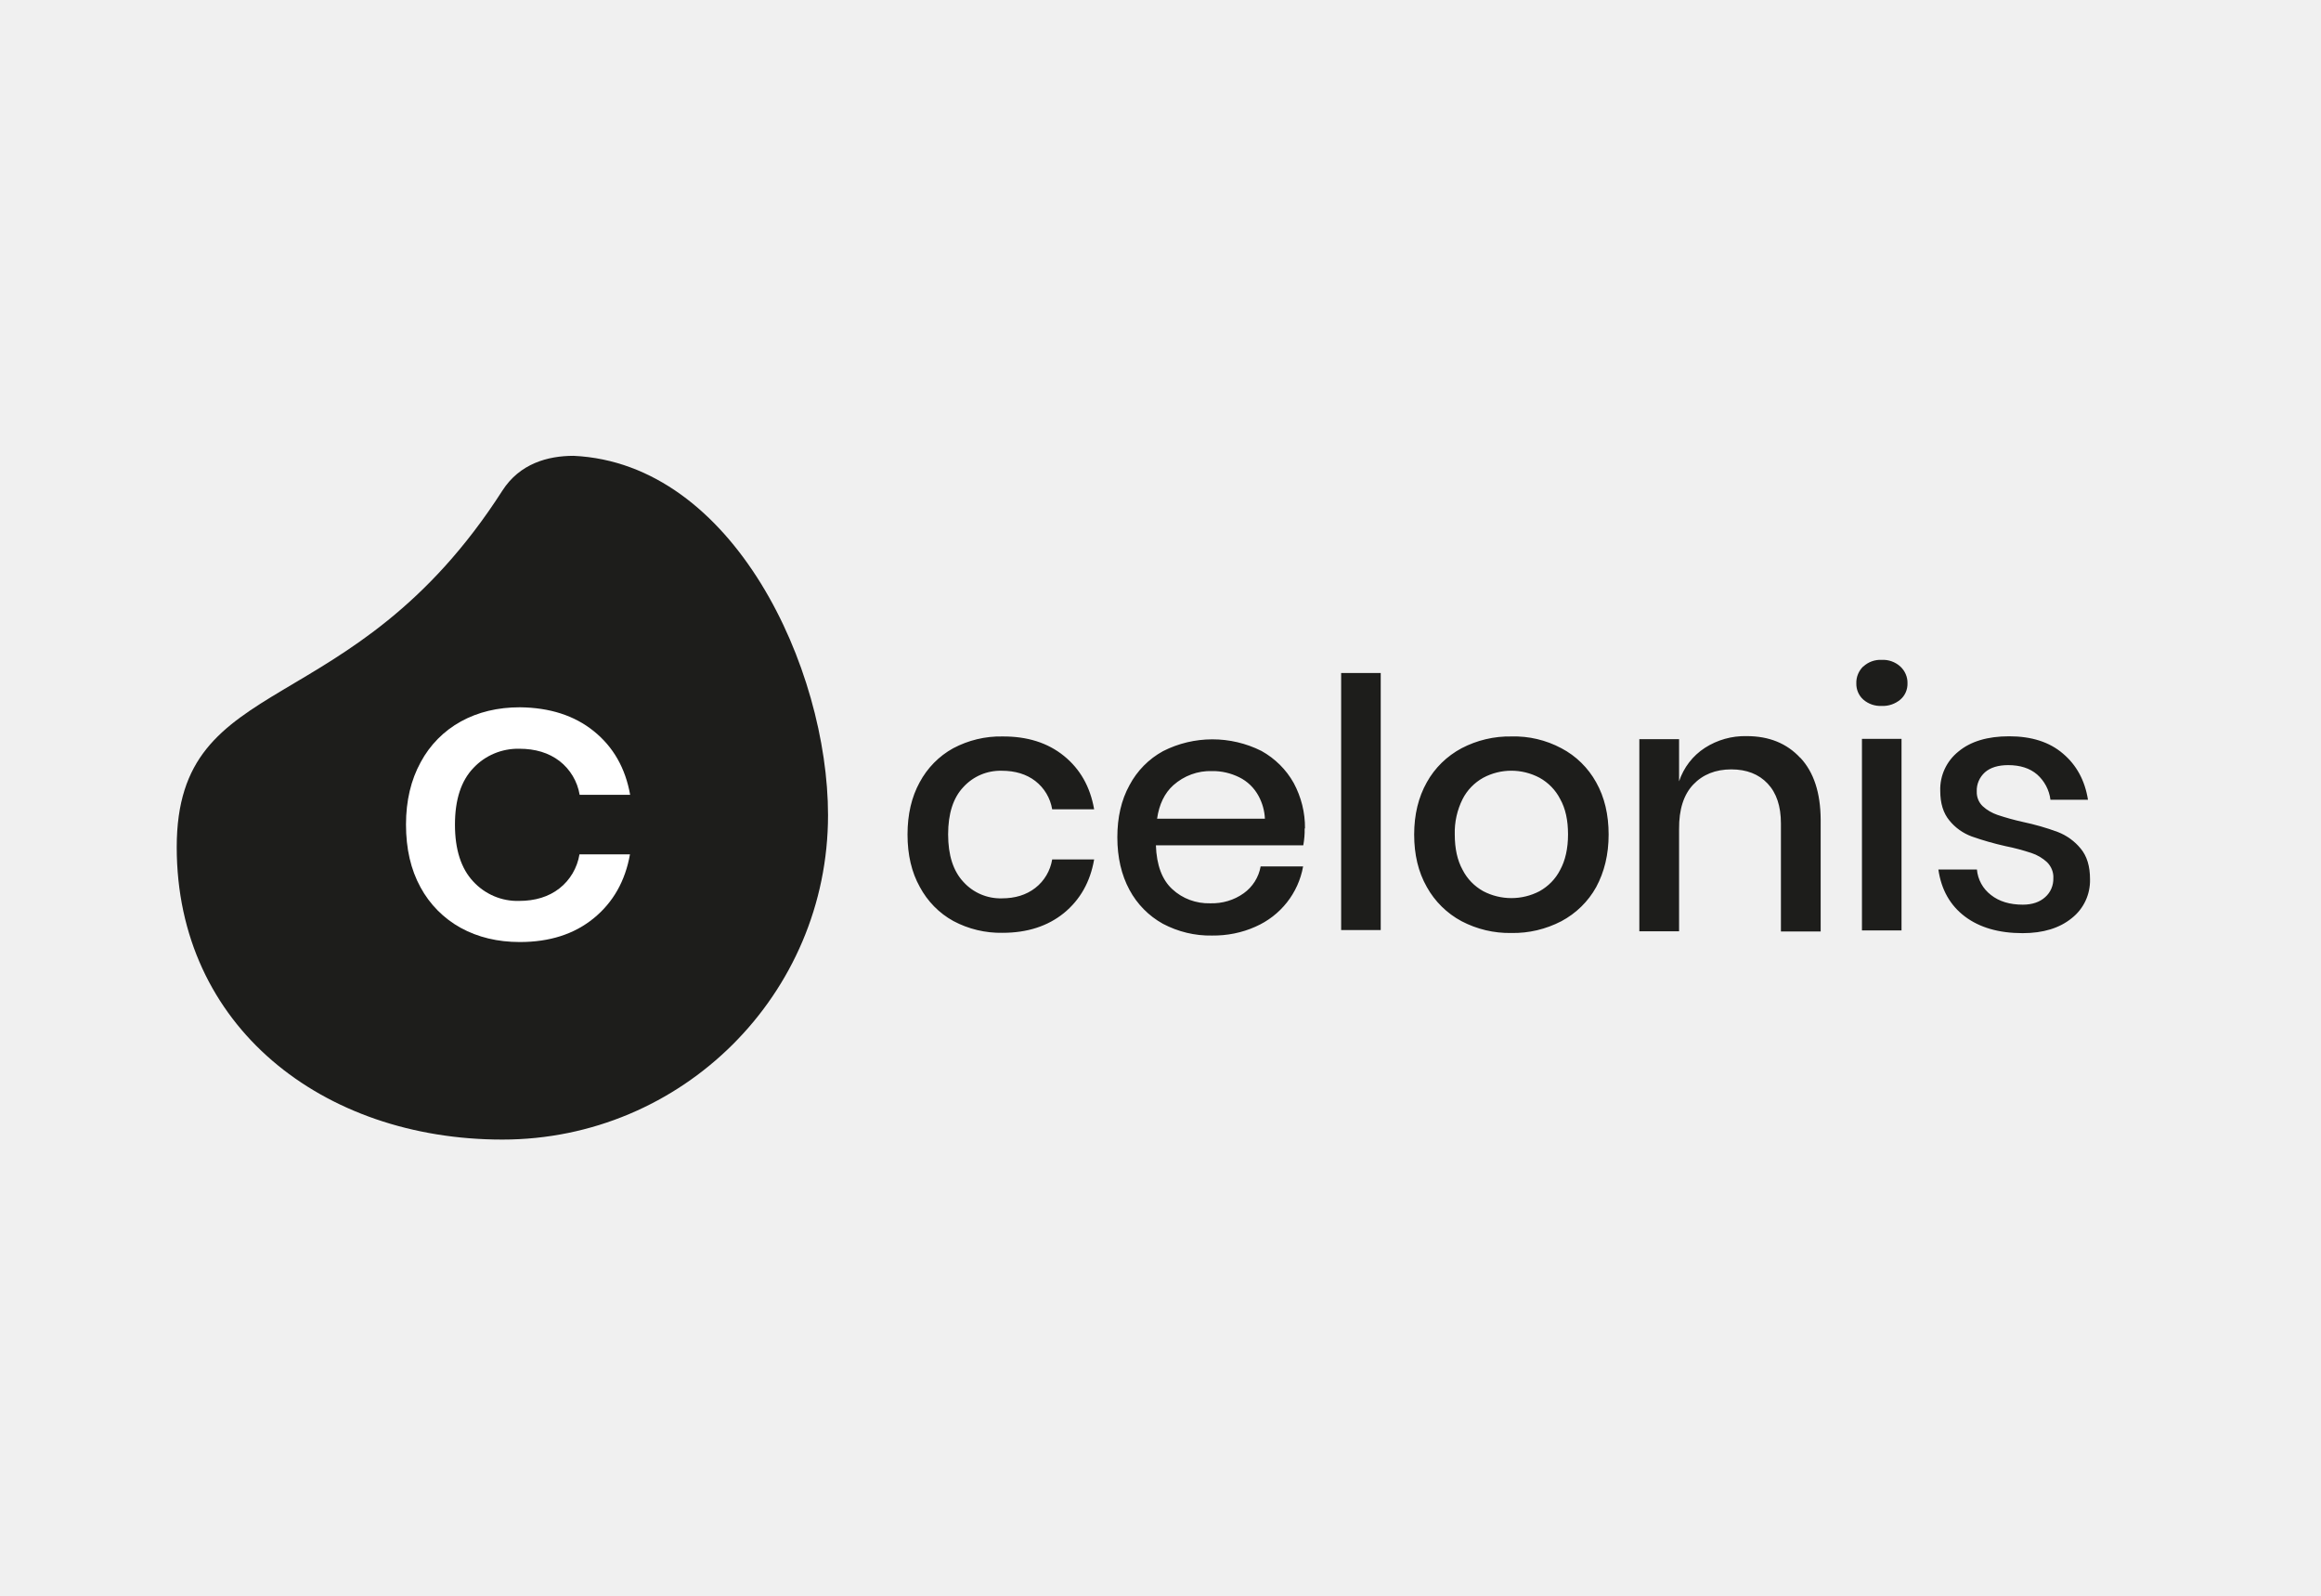
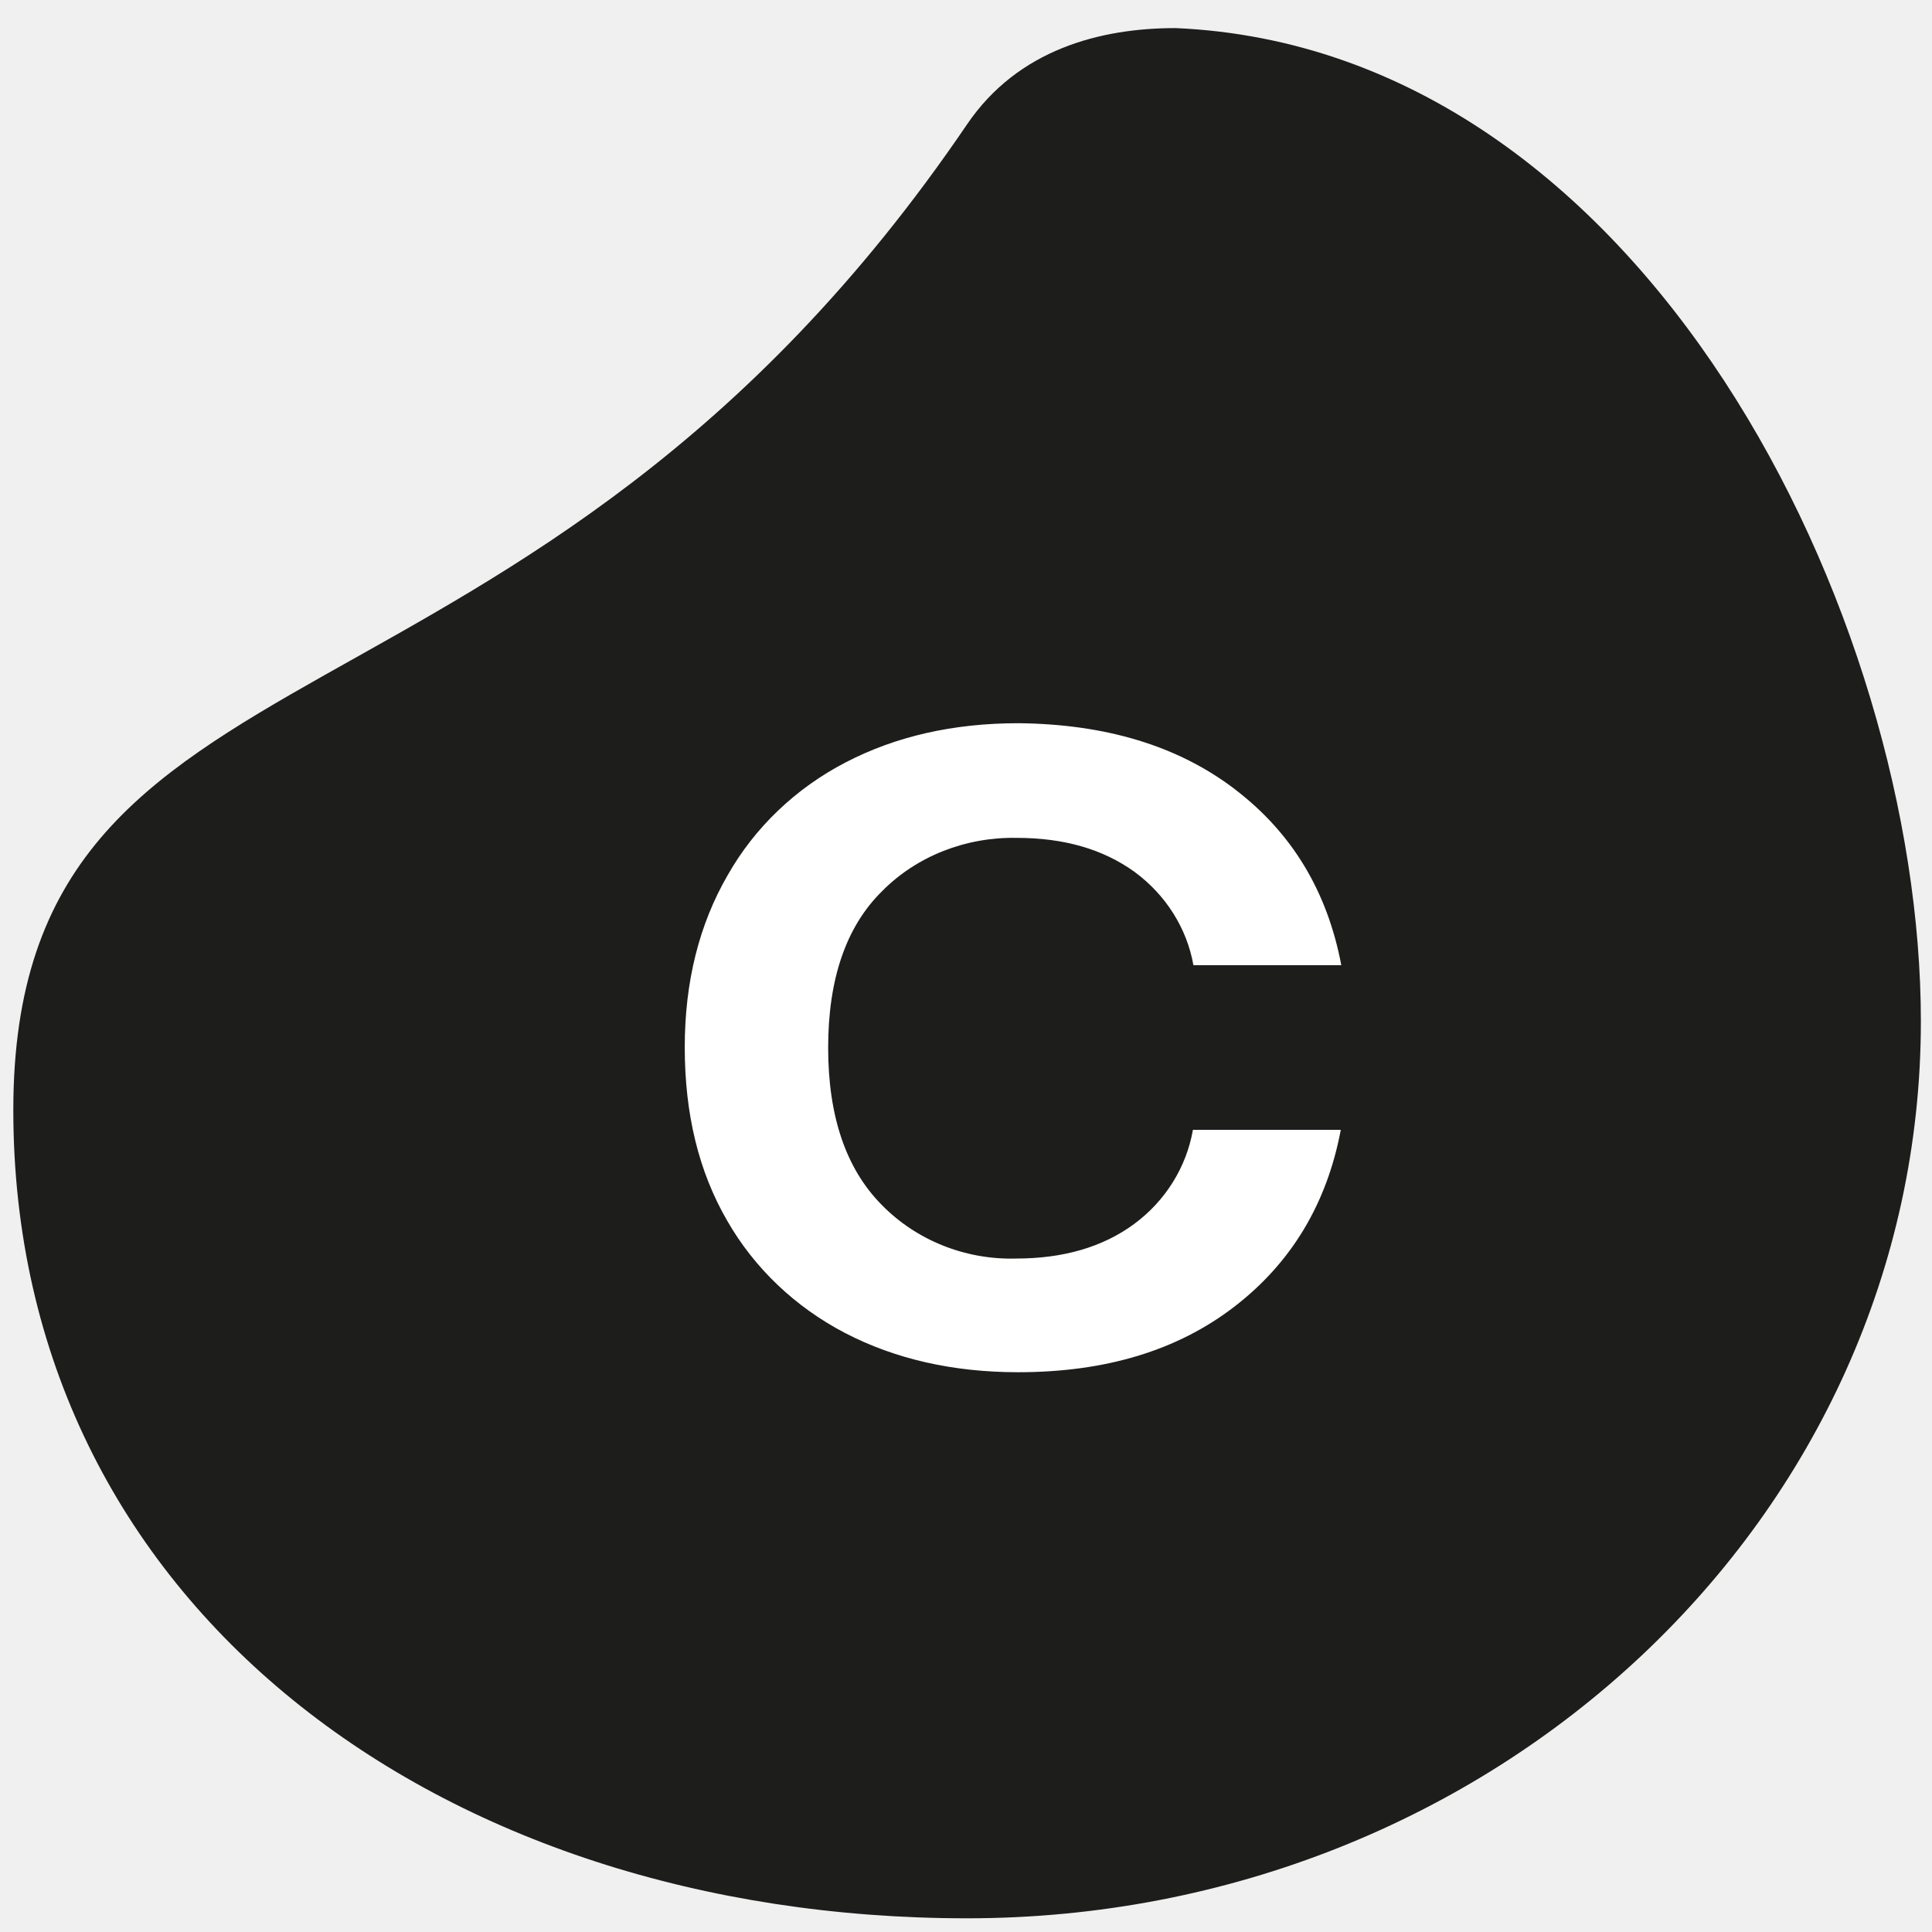
- <svg xmlns="http://www.w3.org/2000/svg" version="1.0" id="katman_1" x="0px" y="0px" viewBox="0 0 1360.6 935.4" style="enable-background:new 0 0 1360.6 935.4;" xml:space="preserve">
-   <style type="text/css">
- 	.st0{fill:#1D1D1B;}
- 	.st1{fill:#FFFFFF;}
- 	.st2{fill-rule:evenodd;clip-rule:evenodd;fill:#1D1D1B;}
- </style>
-   <g>
-     <path class="st0" d="M336.2,267.2c-15,0-31.5,4.5-41.7,20.4c-88.3,137.7-190.9,104-190.9,209S189.1,668,294.5,668   c105.4,0,190.9-85.1,190.9-190.2c0-85.8-55.3-206.2-149.1-210.6H336.2z" />
-     <path class="st1" d="M348.1,428.6c11.4,9.2,18.5,21.6,21.3,37.3h-29.6c-1.3-7.8-5.5-14.9-11.8-19.8c-6.3-4.8-14.1-7.2-23.6-7.2   c-10.2-0.2-20,3.9-26.9,11.3c-7.2,7.5-10.8,18.6-10.8,33.2c0,14.6,3.6,25.7,10.7,33.3c6.9,7.5,16.7,11.7,26.9,11.4   c9.4,0,17.3-2.4,23.6-7.3c6.3-4.9,10.5-12.1,11.8-20h29.6c-2.8,15.7-9.9,28.2-21.3,37.5s-25.8,13.9-43.3,13.9   c-13,0-24.6-2.8-34.6-8.3c-10-5.5-18.2-13.8-23.6-23.8c-5.7-10.4-8.5-22.6-8.5-36.8c0-13.9,2.9-26.1,8.6-36.5   c5.4-10.1,13.6-18.4,23.6-23.9c10-5.5,21.5-8.3,34.6-8.3C322.3,414.8,336.7,419.4,348.1,428.6z" />
-     <path class="st2" d="M623.7,443.1c9.5,7.7,15.4,18.1,17.7,31.3h-24.6c-1.1-6.6-4.6-12.5-9.9-16.6c-5.2-4-11.8-6-19.7-6   c-8.5-0.2-16.6,3.2-22.4,9.5c-6,6.3-9,15.6-9,27.8c0,12.2,3,21.5,9,27.9c5.7,6.3,13.9,9.8,22.4,9.6c7.9,0,14.4-2,19.7-6.1   c5.3-4.1,8.8-10.1,9.9-16.7h24.6c-2.3,13.2-8.2,23.6-17.7,31.4c-9.5,7.7-21.5,11.6-36,11.6c-10,0.2-20-2.2-28.8-6.9   c-8.4-4.6-15.2-11.6-19.7-20c-4.8-8.6-7.2-18.8-7.2-30.7s2.4-22,7.1-30.6c4.5-8.4,11.3-15.4,19.7-20c8.9-4.7,18.8-7.1,28.8-6.9   C602.2,431.6,614.2,435.4,623.7,443.1z M809.4,394.5v150.7h-23.2V394.5H809.4z M915.3,438.6c8.6,4.5,15.7,11.5,20.4,20   c4.9,8.7,7.3,18.9,7.3,30.6c0,11.7-2.5,21.9-7.3,30.8c-4.7,8.5-11.8,15.4-20.4,20c-9.1,4.7-19.1,7.1-29.3,6.9   c-10.2,0.2-20.2-2.2-29.2-6.9c-8.6-4.6-15.7-11.6-20.4-20.1c-5-8.8-7.4-19-7.4-30.7c0-11.7,2.5-21.9,7.4-30.6   c4.7-8.5,11.8-15.4,20.4-20c9-4.7,19.1-7.1,29.2-6.9C896.2,431.4,906.3,433.8,915.3,438.6L915.3,438.6z M869.5,455.9   c-5.2,2.9-9.4,7.2-12.1,12.5c-3.2,6.4-4.8,13.5-4.6,20.7c0,8.3,1.5,15.2,4.6,20.8c2.7,5.3,6.9,9.6,12.1,12.5   c10.3,5.4,22.7,5.4,33,0c5.2-2.9,9.4-7.2,12.1-12.5c3-5.5,4.6-12.5,4.6-20.8s-1.5-15.2-4.6-20.7c-2.7-5.3-6.9-9.6-12.1-12.5   C892.1,450.4,879.8,450.4,869.5,455.9L869.5,455.9z M1092.3,390.7c2.9-2.7,6.8-4.1,10.8-3.9c4-0.2,7.9,1.2,10.9,3.9   c2.7,2.5,4.3,6.1,4.2,9.8c0.1,3.7-1.4,7.2-4.2,9.6c-3,2.5-6.9,3.9-10.9,3.7c-3.9,0.2-7.8-1.1-10.8-3.7c-2.7-2.4-4.2-5.9-4.1-9.6   c-0.1-3.7,1.4-7.3,4.1-9.9V390.7z M1114.7,433.1v112.3h-23.2V433.1H1114.7z M1209.4,441.8c7.9,6.7,12.8,15.7,14.6,27h-22   c-0.7-5.7-3.5-11-7.8-14.8c-4.3-3.7-10-5.5-17-5.5c-5.8,0-10.4,1.4-13.6,4.2c-3.2,2.9-5,7-4.8,11.3c-0.1,3.2,1.1,6.3,3.5,8.6   c2.5,2.3,5.5,4,8.7,5.1c4.8,1.6,9.8,3,14.8,4.1c7,1.5,13.8,3.4,20.5,5.9c5.2,2,9.9,5.4,13.4,9.7c3.7,4.4,5.5,10.4,5.5,18   c0.2,8.9-3.7,17.3-10.7,22.8c-7.1,5.8-16.7,8.8-28.8,8.8c-14,0-25.3-3.3-33.9-9.8c-8.6-6.5-13.8-15.7-15.5-27.5h22.6   c0.5,5.9,3.5,11.3,8.2,14.9c4.8,3.8,11,5.7,18.7,5.7c5.5,0,9.9-1.5,13.1-4.4c3.2-2.8,4.9-6.9,4.8-11.1c0.2-3.5-1.2-6.9-3.7-9.4   c-2.6-2.4-5.8-4.3-9.2-5.4c-4.9-1.6-10-3-15.1-4c-6.7-1.5-13.4-3.4-19.9-5.7c-5.1-1.9-9.6-5.1-13-9.3c-3.6-4.3-5.4-10.1-5.4-17.4   c-0.3-9,3.7-17.5,10.7-23.1c7.1-5.9,17-8.9,29.7-8.9C1190.8,431.6,1201.4,434.9,1209.4,441.8L1209.4,441.8z M765,485.6   c0.1-9.3-2.2-18.4-6.6-26.6c-4.4-7.9-11-14.4-18.9-18.8c-18.1-9.1-39.6-9.1-57.7,0.1c-8.4,4.6-15.2,11.5-19.7,20   c-4.8,8.7-7.1,18.9-7.1,30.5c0,11.8,2.4,22.1,7.1,30.8c4.5,8.4,11.3,15.3,19.6,19.9c8.9,4.7,18.8,7.1,28.8,6.9   c8.8,0.1,17.5-1.6,25.5-5.2c14.6-6.4,25.1-19.6,27.9-35.3h-24.9c-1.1,6.3-4.7,12-9.9,15.7c-5.7,4.1-12.6,6.1-19.7,5.9   c-8.2,0.2-16.2-2.7-22.2-8.3c-6-5.5-9.2-14.1-9.6-25.7h86.4c0.6-3.3,0.9-6.7,0.8-10V485.6z M687.8,460.3c6.3-5.6,14.4-8.6,22.8-8.3   c5.5-0.1,10.9,1.2,15.8,3.6c4.9,2.4,8.8,6.2,11.4,11c2.2,4.1,3.5,8.6,3.7,13.3h-63.2c1.2-8.4,4.4-15,9.5-19.6V460.3z M1055.4,444.2   c7.9,8.5,11.8,20.5,11.9,36.2V546h-23.3v-63.3c0-10.1-2.6-17.9-7.8-23.4c-5.2-5.5-12.3-8.3-21.3-8.3c-9.2,0-16.7,3-22.3,8.9   c-5.6,5.9-8.4,14.6-8.3,26.1v59.9H961V433.3h23.3V458c2.7-8.1,8-15,15.1-19.6c7.3-4.7,15.8-7.1,24.5-6.9c13.1,0,23.5,4.2,31.4,12.7   V444.2z" />
-   </g>
+ <svg xmlns="http://www.w3.org/2000/svg" width="35.418px" height="35.418px" enable-background="new 0 0 35.418 35.418" version="1.1" viewBox="0 0 35.418 35.418" xml:space="preserve">
+   <path class="st0" d="m21.548 0.515c-1.374 0-2.885 0.389-3.819 1.764-8.088 11.905-17.485 8.992-17.485 18.069 0 9.078 7.831 14.819 17.485 14.819 9.654 0 17.485-7.357 17.485-16.444 0-7.418-5.065-17.827-13.656-18.208z" fill="#1d1d1b" stroke-width=".089" />
+   <path class="st1" d="m22.638 14.469c1.044 0.795 1.694 1.867 1.951 3.225h-2.711c-0.119-0.674-0.504-1.288-1.081-1.712-0.577-0.415-1.291-0.622-2.162-0.622-0.934-0.017-1.832 0.337-2.464 0.977-0.659 0.648-0.989 1.608-0.989 2.87 0 1.262 0.33 2.222 0.98 2.879 0.632 0.648 1.53 1.012 2.464 0.986 0.861 0 1.585-0.207 2.162-0.631 0.577-0.424 0.962-1.046 1.081-1.729h2.711c-0.256 1.357-0.907 2.438-1.951 3.242-1.044 0.804-2.363 1.202-3.966 1.202-1.191 0-2.253-0.242-3.169-0.718-0.916-0.476-1.667-1.193-2.162-2.058-0.522-0.899-0.779-1.954-0.779-3.182 0-1.202 0.266-2.256 0.788-3.156 0.495-0.873 1.246-1.591 2.162-2.066 0.916-0.476 1.969-0.718 3.169-0.718 1.603 0.017 2.922 0.415 3.966 1.21z" fill="#fff" stroke-width=".089" />
</svg>
